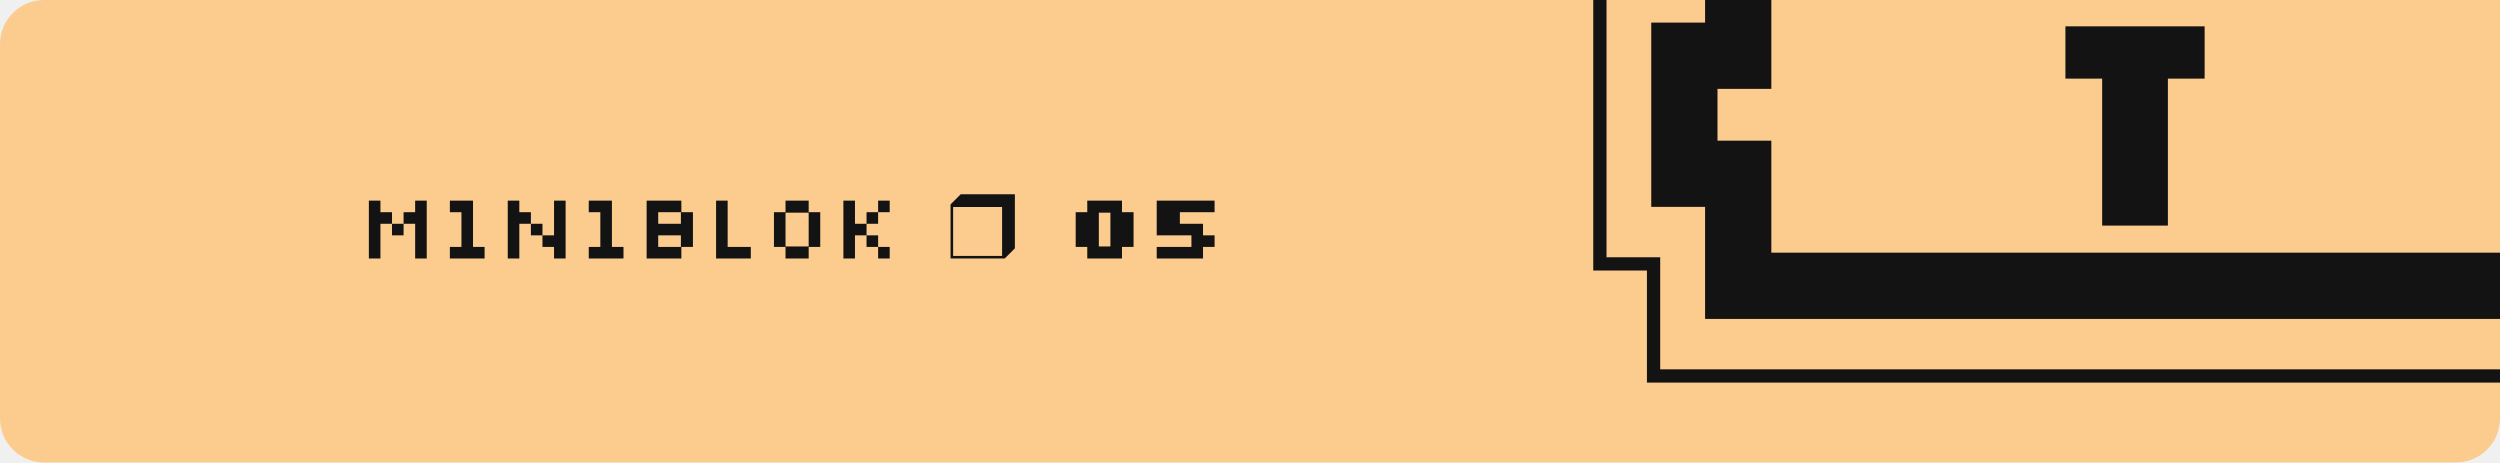
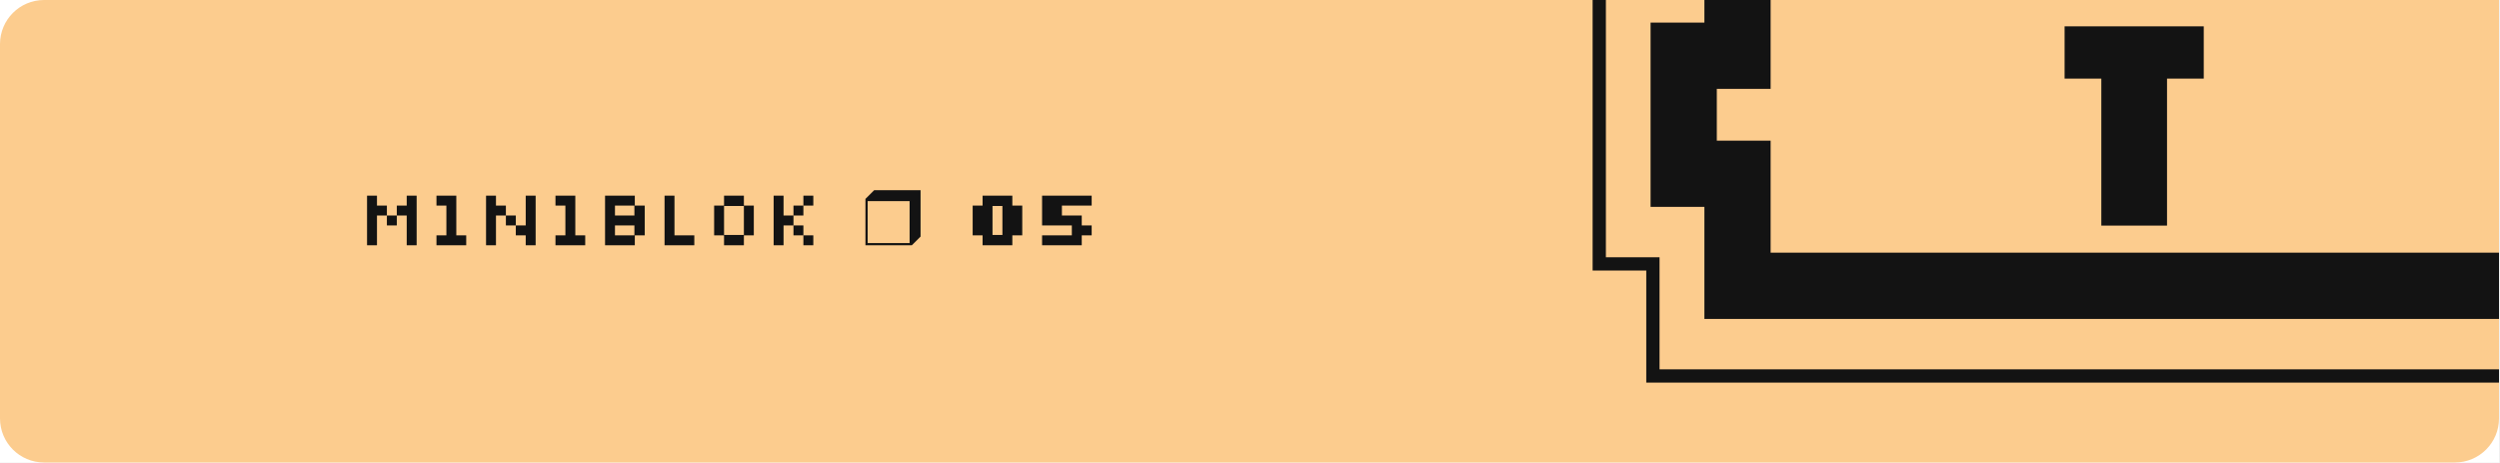
- <svg xmlns="http://www.w3.org/2000/svg" xmlns:xlink="http://www.w3.org/1999/xlink" height="37mm" stroke-miterlimit="10" style="fill-rule:nonzero;clip-rule:evenodd;stroke-linecap:round;stroke-linejoin:round;" version="1.1" viewBox="0 0 567 104.895" width="200.0mm" xml:space="preserve">
+ <svg xmlns="http://www.w3.org/2000/svg" xmlns:ns1="http://vectornator.io" xmlns:xlink="http://www.w3.org/1999/xlink" height="100%" stroke-miterlimit="10" style="fill-rule:nonzero;clip-rule:evenodd;stroke-linecap:round;stroke-linejoin:round;" version="1.1" viewBox="0 0 567 104.895" width="100%" xml:space="preserve">
  <defs>
    <path d="M373.524-33.753L373.524-19.815C373.524-16.946 373.524-12.625 373.524-8.336L361.351-8.336L361.351 5.603C361.351 16.051 361.351 36.971 361.351 47.419L361.351 61.358L373.524 61.358C373.524 65.647 373.524 69.968 373.524 72.837L373.524 86.775L387.526 86.775C436.408 86.775 534.163 86.775 583.046 86.775L596.984 86.775L596.984 72.837C596.984 69.968 596.984 65.647 596.984 61.358L609.22 61.358L609.22 47.419C609.22 36.971 609.22 16.051 609.22 5.603L609.22-8.336L596.984-8.336C596.984-12.625 596.984-16.946 596.984-19.815L596.984-33.753L583.046-33.753C534.163-33.753 436.408-33.753 387.526-33.753L373.524-33.753Z" id="Fill" />
  </defs>
+   <path d="M0 0L567 0L567 104.895L0 104.895L0 0Z" fill="#ffffff" fill-rule="nonzero" opacity="1" stroke="none" />
  <clipPath id="ArtboardFrame">
    <rect height="104.895" width="567" x="0" y="0" />
  </clipPath>
-   <g clip-path="url(#ArtboardFrame)" id="Layer-1">
-     <path d="M8.80426e-14 10C9.23706e-14 4.477 4.477-2.66454e-14 10-2.73133e-14L557 3.31404e-14C562.523 3.37508e-14 567 4.477 567 10L567 94.895C567 100.418 562.523 104.895 557 104.895L10 104.895C4.477 104.895 1.77636e-15 100.418 9.27789e-15 94.895L8.80426e-14 10Z" fill="#fccc8e" fill-rule="nonzero" opacity="1" stroke="none" />
-     <g opacity="1">
-       <g fill="#fccc8e" opacity="1" stroke="none">
+   <g clip-path="url(#ArtboardFrame)" id="Layer-1" ns1:layerName="Layer 1">
+     <path d="M8.80426e-14 10C9.23706e-14 4.477 4.477-2.66454e-14 10-2.73133e-14L557 3.31404e-14C562.523 3.37508e-14 567 4.477 567 10L567 94.895C567 100.418 562.523 104.895 557 104.895L10 104.895C4.477 104.895 1.77636e-15 100.418 9.27789e-15 94.895L8.80426e-14 10Z" fill="#fccc8e" fill-rule="nonzero" opacity="1" stroke="none" ns1:layerName="Rectangle 2" />
+     <g opacity="1" ns1:layerName="Group 11">
+       <g fill="#fccc8e" opacity="1" stroke="none" ns1:layerName="Text 2">
        <path d="M112.185 134.826L111.353 134.826L111.657 132.602L112.505 132.602L112.633 131.658L111.801 131.658L112.105 129.434L112.937 129.434L113.161 127.866L115.417 127.866L115.193 129.434L115.737 129.434L115.961 127.866L118.217 127.866L117.993 129.434L118.825 129.434L118.521 131.658L117.689 131.658L117.545 132.602L118.377 132.602L118.073 134.826L117.241 134.826L117.017 136.394L114.761 136.394L114.985 134.826L114.441 134.826L114.217 136.394L111.961 136.394L112.185 134.826ZM114.745 132.602L115.289 132.602L115.433 131.658L114.889 131.658L114.745 132.602Z" />
        <path d="M129.253 133.21C129.253 135.023 128.874 136.41 128.117 137.37C127.359 138.33 126.303 138.81 124.949 138.81C123.594 138.81 122.538 138.33 121.781 137.37C121.023 136.41 120.645 135.023 120.645 133.21C120.645 131.396 121.023 130.01 121.781 129.05C122.538 128.09 123.594 127.61 124.949 127.61C126.303 127.61 127.359 128.09 128.117 129.05C128.874 130.01 129.253 131.396 129.253 133.21ZM125.973 133.21C125.973 131.535 125.631 130.698 124.949 130.698C124.266 130.698 123.925 131.535 123.925 133.21C123.925 134.884 124.266 135.722 124.949 135.722C125.631 135.722 125.973 134.884 125.973 133.21Z" />
        <path d="M133.633 130.842L130.705 130.842L131.889 127.866L138.401 127.866L134.193 138.538L130.593 138.538L133.633 130.842Z" />
        <path d="M112.193 150.53L117.713 150.53C118.737 150.53 119.685 150.666 120.557 150.938C121.429 151.21 122.185 151.61 122.825 152.138C123.465 152.666 123.965 153.318 124.325 154.094C124.685 154.87 124.865 155.762 124.865 156.77C124.865 157.57 124.753 158.25 124.529 158.81C124.305 159.37 124.057 159.834 123.785 160.202C123.465 160.618 123.105 160.97 122.705 161.258L125.705 166.538L119.705 166.538L117.305 162.482L117.305 166.538L112.193 166.538L112.193 150.53ZM117.305 158.402L117.569 158.402C118.177 158.402 118.693 158.266 119.117 157.994C119.541 157.722 119.753 157.266 119.753 156.626C119.753 155.986 119.541 155.53 119.117 155.258C118.693 154.986 118.177 154.85 117.569 154.85L117.305 154.85L117.305 158.402Z" />
        <path d="M127.685 150.53L137.117 150.53L137.117 154.73L132.797 154.73L132.797 156.506L137.045 156.506L137.045 160.49L132.797 160.49L132.797 162.338L137.285 162.338L137.285 166.538L127.685 166.538L127.685 150.53Z" />
        <path d="M142.337 154.73L139.385 154.73L139.385 150.53L150.569 150.53L150.569 154.73L147.617 154.73L147.617 166.538L142.337 166.538L142.337 154.73Z" />
        <path d="M152.909 150.53L158.021 150.53L158.021 155.978L160.877 155.978L160.877 150.53L166.013 150.53L166.013 166.538L160.877 166.538L160.877 160.61L158.021 160.61L158.021 166.538L152.909 166.538L152.909 150.53Z" />
        <path d="M169.193 150.53L174.617 150.53L174.617 166.538L169.193 166.538L169.193 150.53Z" />
        <path d="M177.797 150.53L181.997 150.53L186.413 156.698L186.413 150.53L191.429 150.53L191.429 166.538L187.205 166.538L182.813 160.394L182.813 166.538L177.797 166.538L177.797 150.53Z" />
        <path d="M194.609 150.53L199.793 150.53L199.793 154.226L202.817 150.53L209.081 150.53L203.441 157.85L209.369 166.538L203.201 166.538L199.793 161.594L199.793 166.538L194.609 166.538L194.609 150.53Z" />
        <path d="M211.349 150.53L216.773 150.53L216.773 166.538L211.349 166.538L211.349 150.53Z" />
        <path d="M219.953 150.53L224.153 150.53L228.569 156.698L228.569 150.53L233.585 150.53L233.585 166.538L229.361 166.538L224.969 160.394L224.969 166.538L219.953 166.538L219.953 150.53Z" />
        <path d="M246.965 155.978C246.677 155.722 246.317 155.526 245.885 155.39C245.453 155.254 245.029 155.186 244.613 155.186C244.149 155.186 243.725 155.27 243.341 155.438C242.957 155.606 242.625 155.838 242.345 156.134C242.065 156.43 241.845 156.786 241.685 157.202C241.525 157.618 241.445 158.066 241.445 158.546C241.445 159.026 241.533 159.474 241.709 159.89C241.885 160.306 242.125 160.662 242.429 160.958C242.733 161.254 243.089 161.486 243.497 161.654C243.905 161.822 244.341 161.906 244.805 161.906C245.349 161.906 245.845 161.79 246.293 161.558C246.741 161.326 247.125 161.01 247.445 160.61L246.005 160.61L246.005 157.25L252.173 157.25L252.173 162.578C251.805 163.234 251.365 163.83 250.853 164.366C250.341 164.902 249.769 165.362 249.137 165.746C248.505 166.13 247.821 166.426 247.085 166.634C246.349 166.842 245.589 166.946 244.805 166.946C243.653 166.946 242.565 166.73 241.541 166.298C240.517 165.866 239.625 165.274 238.865 164.522C238.105 163.77 237.505 162.882 237.065 161.858C236.625 160.834 236.405 159.73 236.405 158.546C236.405 157.394 236.613 156.306 237.029 155.282C237.445 154.258 238.017 153.366 238.745 152.606C239.473 151.846 240.337 151.246 241.337 150.806C242.337 150.366 243.413 150.146 244.565 150.146C245.461 150.146 246.237 150.234 246.893 150.41C247.549 150.586 248.101 150.786 248.549 151.01C249.077 151.266 249.517 151.546 249.869 151.85L246.965 155.978Z" />
        <path d="M112.193 196.538L112.193 180.53L116.633 180.53C118.137 180.53 119.477 180.698 120.653 181.034C121.829 181.37 122.821 181.874 123.629 182.546C124.437 183.218 125.053 184.054 125.477 185.054C125.901 186.054 126.113 187.21 126.113 188.522C126.113 189.834 125.901 190.99 125.477 191.99C125.053 192.99 124.437 193.826 123.629 194.498C122.821 195.17 121.829 195.678 120.653 196.022C119.477 196.366 118.137 196.538 116.633 196.538L112.193 196.538ZM117.305 191.978C118.505 191.978 119.433 191.694 120.089 191.126C120.745 190.558 121.073 189.69 121.073 188.522C121.073 187.354 120.745 186.49 120.089 185.93C119.433 185.37 118.505 185.09 117.305 185.09L117.305 191.978Z" />
        <path d="M128.933 180.53L138.365 180.53L138.365 184.73L134.045 184.73L134.045 186.506L138.293 186.506L138.293 190.49L134.045 190.49L134.045 192.338L138.533 192.338L138.533 196.538L128.933 196.538L128.933 180.53Z" />
        <path d="M141.473 180.53L150.905 180.53L150.905 184.73L146.585 184.73L146.585 186.506L150.833 186.506L150.833 190.49L146.585 190.49L146.585 196.538L141.473 196.538L141.473 180.53Z" />
        <path d="M153.725 180.53L159.149 180.53L159.149 196.538L153.725 196.538L153.725 180.53Z" />
        <path d="M172.901 180.53L175.613 187.49L178.349 180.53L183.941 180.53L177.701 196.538L173.549 196.538L167.309 180.53L172.901 180.53Z" />
        <path d="M187.673 180.53L191.513 180.53L197.585 196.538L192.545 196.538L192.017 195.098L187.169 195.098L186.641 196.538L181.601 196.538L187.673 180.53ZM190.673 191.57L189.593 188.762L188.513 191.57L190.673 191.57Z" />
        <path d="M199.445 180.53L204.773 180.53L204.773 192.338L209.189 192.338L209.189 196.538L199.445 196.538L199.445 180.53Z" />
        <path d="M218.081 196.946C217.073 196.946 216.161 196.818 215.345 196.562C214.529 196.306 213.833 195.922 213.257 195.41C212.681 194.898 212.237 194.25 211.925 193.466C211.613 192.682 211.457 191.762 211.457 190.706L211.457 180.53L216.569 180.53L216.569 190.49C216.569 191.05 216.685 191.478 216.917 191.774C217.149 192.07 217.537 192.218 218.081 192.218C218.625 192.218 219.013 192.07 219.245 191.774C219.477 191.478 219.593 191.05 219.593 190.49L219.593 180.53L224.729 180.53L224.729 190.706C224.729 191.762 224.573 192.682 224.261 193.466C223.949 194.25 223.501 194.898 222.917 195.41C222.333 195.922 221.633 196.306 220.817 196.562C220.001 196.818 219.089 196.946 218.081 196.946Z" />
        <path d="M227.837 180.53L237.269 180.53L237.269 184.73L232.949 184.73L232.949 186.506L237.197 186.506L237.197 190.49L232.949 190.49L232.949 192.338L237.437 192.338L237.437 196.538L227.837 196.538L227.837 180.53Z" />
        <path d="M239.945 191.57C240.297 191.682 240.665 191.77 241.049 191.834C241.369 191.914 241.733 191.978 242.141 192.026C242.549 192.074 242.961 192.098 243.377 192.098C244.113 192.098 244.481 191.826 244.481 191.282C244.481 191.074 244.369 190.862 244.145 190.646C243.921 190.43 243.637 190.19 243.293 189.926C242.949 189.662 242.581 189.37 242.189 189.05C241.797 188.73 241.429 188.362 241.085 187.946C240.741 187.53 240.457 187.062 240.233 186.542C240.009 186.022 239.897 185.426 239.897 184.754C239.897 184.002 240.033 183.338 240.305 182.762C240.577 182.186 240.953 181.706 241.433 181.322C241.913 180.938 242.477 180.646 243.125 180.446C243.773 180.246 244.465 180.146 245.201 180.146C245.585 180.146 245.969 180.166 246.353 180.206C246.737 180.246 247.081 180.282 247.385 180.314C247.737 180.362 248.081 180.41 248.417 180.458L248.417 184.946C248.289 184.93 248.145 184.914 247.985 184.898C247.857 184.882 247.713 184.866 247.553 184.85C247.393 184.834 247.225 184.826 247.049 184.826C246.953 184.826 246.833 184.83 246.689 184.838C246.545 184.846 246.409 184.866 246.281 184.898C246.153 184.93 246.041 184.986 245.945 185.066C245.849 185.146 245.801 185.258 245.801 185.402C245.801 185.53 245.909 185.69 246.125 185.882C246.341 186.074 246.605 186.298 246.917 186.554C247.229 186.81 247.573 187.106 247.949 187.442C248.325 187.778 248.669 188.162 248.981 188.594C249.293 189.026 249.557 189.514 249.773 190.058C249.989 190.602 250.097 191.21 250.097 191.882C250.097 192.586 249.985 193.246 249.761 193.862C249.537 194.478 249.189 195.014 248.717 195.47C248.245 195.926 247.641 196.286 246.905 196.55C246.169 196.814 245.297 196.946 244.289 196.946C243.681 196.946 243.117 196.918 242.597 196.862C242.077 196.806 241.617 196.738 241.217 196.658C240.753 196.578 240.329 196.482 239.945 196.37L239.945 191.57Z" />
      </g>
    </g>
-     <g opacity="1" />
-     <path d="M98.392 5.42L374.433 5.42L374.433 122.864L98.392 122.864L98.392 5.42Z" fill="#16a321" fill-rule="nonzero" opacity="0" stroke="none" />
-     <g fill="#131313" opacity="1" stroke="none">
-       <path d="M83.657 58.627L83.657 45.502L86.282 45.502L86.282 48.127L88.907 48.127L88.907 50.752L91.532 50.752L91.532 53.377L88.907 53.377L88.907 50.752L86.282 50.752L86.282 58.627L83.657 58.627ZM94.157 58.627L94.157 50.752L91.532 50.752L91.532 48.127L94.157 48.127L94.157 45.502L96.782 45.502L96.782 58.627L94.157 58.627Z" />
-       <path d="M102.032 58.627L102.032 56.002L104.657 56.002L104.657 48.127L102.032 48.127L102.032 45.502L107.282 45.502L107.282 56.002L109.907 56.002L109.907 58.627L102.032 58.627Z" />
-       <path d="M115.157 58.627L115.157 45.502L117.782 45.502L117.782 48.127L120.407 48.127L120.407 50.752L123.032 50.752L123.032 53.377L125.657 53.377L125.657 45.502L128.282 45.502L128.282 58.627L125.657 58.627L125.657 56.002L123.032 56.002L123.032 53.377L120.407 53.377L120.407 50.752L117.782 50.752L117.782 58.627L115.157 58.627Z" />
-       <path d="M133.532 58.627L133.532 56.002L136.157 56.002L136.157 48.127L133.532 48.127L133.532 45.502L138.782 45.502L138.782 56.002L141.407 56.002L141.407 58.627L133.532 58.627Z" />
-       <path d="M146.657 58.627L146.657 45.502L154.532 45.502L154.532 48.127L157.157 48.127L157.157 56.002L154.532 56.002L154.532 58.627L146.657 58.627ZM149.282 50.752L154.427 50.752L154.427 48.127L149.282 48.127L149.282 50.752ZM149.282 56.002L154.427 56.002L154.427 53.377L149.282 53.377L149.282 56.002Z" />
-       <path d="M162.407 58.627L162.407 45.502L165.032 45.502L165.032 56.002L170.282 56.002L170.282 58.627L162.407 58.627Z" />
-       <path d="M178.157 58.627L178.157 56.002L175.532 56.002L175.532 48.127L178.157 48.127L178.157 45.502L183.407 45.502L183.407 48.127L186.032 48.127L186.032 56.002L183.407 56.002L183.407 58.627L178.157 58.627ZM178.157 55.897L183.407 55.897L183.407 48.232L178.157 48.232L178.157 55.897Z" />
-       <path d="M191.282 58.627L191.282 45.502L193.907 45.502L193.907 50.752L196.532 50.752L196.532 53.377L199.157 53.377L199.157 56.002L201.782 56.002L201.782 58.627L199.157 58.627L199.157 56.002L196.532 56.002L196.532 53.377L193.907 53.377L193.907 58.627L191.282 58.627ZM199.157 48.127L199.157 45.502L201.782 45.502L201.782 48.127L199.157 48.127ZM196.532 50.752L196.532 48.127L199.157 48.127L199.157 50.752L196.532 50.752Z" />
-       <path d="M230.175 56.32L227.868 58.627L215.584 58.627L215.584 46.364L217.891 44.056L230.175 44.056L230.175 56.32ZM227.273 58.043L227.273 46.948L216.168 46.948L216.168 58.043L227.273 58.043Z" />
-       <path d="M246.592 58.627L246.592 56.002L243.967 56.002L243.967 48.127L246.592 48.127L246.592 45.502L254.467 45.502L254.467 48.127L257.092 48.127L257.092 56.002L254.467 56.002L254.467 58.627L246.592 58.627ZM249.217 55.897L251.842 55.897L251.842 48.232L249.217 48.232L249.217 55.897Z" />
-       <path d="M262.342 58.627L262.342 56.002L270.217 56.002L270.217 53.377L262.342 53.377L262.342 45.502L275.467 45.502L275.467 48.127L267.592 48.127L267.592 50.752L272.842 50.752L272.842 53.377L275.467 53.377L275.467 56.002L272.842 56.002L272.842 58.627L262.342 58.627Z" />
+     <g opacity="1" ns1:layerName="Group 12" />
+     <path d="M98.392 5.42L374.433 5.42L374.433 122.864L98.392 122.864L98.392 5.42Z" fill="#16a321" fill-rule="nonzero" opacity="0" stroke="none" ns1:layerName="Rectangle 3" />
+     <g fill="#131313" opacity="1" stroke="none" ns1:layerName="Text 2">
+       <path d="M83.282 55.627L83.282 44.377L85.532 44.377L85.532 46.627L87.782 46.627L87.782 48.877L90.032 48.877L90.032 51.127L87.782 51.127L87.782 48.877L85.532 48.877L85.532 55.627L83.282 55.627ZM92.282 55.627L92.282 48.877L90.032 48.877L90.032 46.627L92.282 46.627L92.282 44.377L94.532 44.377L94.532 55.627L92.282 55.627Z" />
+       <path d="M99.032 55.627L99.032 53.377L101.282 53.377L101.282 46.627L99.032 46.627L99.032 44.377L103.532 44.377L103.532 53.377L105.782 53.377L105.782 55.627L99.032 55.627Z" />
+       <path d="M110.282 55.627L110.282 44.377L112.532 44.377L112.532 46.627L114.782 46.627L114.782 48.877L117.032 48.877L117.032 51.127L119.282 51.127L119.282 44.377L121.532 44.377L121.532 55.627L119.282 55.627L119.282 53.377L117.032 53.377L117.032 51.127L114.782 51.127L114.782 48.877L112.532 48.877L112.532 55.627L110.282 55.627Z" />
+       <path d="M126.032 55.627L126.032 53.377L128.282 53.377L128.282 46.627L126.032 46.627L126.032 44.377L130.532 44.377L130.532 53.377L132.782 53.377L132.782 55.627L126.032 55.627Z" />
+       <path d="M137.282 55.627L137.282 44.377L144.032 44.377L144.032 46.627L146.282 46.627L146.282 53.377L144.032 53.377L144.032 55.627L137.282 55.627ZM139.532 48.877L143.942 48.877L143.942 46.627L139.532 46.627L139.532 48.877ZM139.532 53.377L143.942 53.377L143.942 51.127L139.532 51.127L139.532 53.377Z" />
+       <path d="M150.782 55.627L150.782 44.377L153.032 44.377L153.032 53.377L157.532 53.377L157.532 55.627L150.782 55.627Z" />
+       <path d="M164.282 55.627L164.282 53.377L162.032 53.377L162.032 46.627L164.282 46.627L164.282 44.377L168.782 44.377L168.782 46.627L171.032 46.627L171.032 53.377L168.782 53.377L168.782 55.627L164.282 55.627ZM164.282 53.287L168.782 53.287L168.782 46.717L164.282 46.717L164.282 53.287Z" />
+       <path d="M175.532 55.627L175.532 44.377L177.782 44.377L177.782 48.877L180.032 48.877L180.032 51.127L182.282 51.127L182.282 53.377L184.532 53.377L184.532 55.627L182.282 55.627L182.282 53.377L180.032 53.377L180.032 51.127L177.782 51.127L177.782 55.627L175.532 55.627ZM182.282 46.627L182.282 44.377L184.532 44.377L184.532 46.627L182.282 46.627ZM180.032 48.877L180.032 46.627L182.282 46.627L182.282 48.877L180.032 48.877Z" />
+       <path d="M208.869 53.65L206.891 55.627L196.362 55.627L196.362 45.115L198.34 43.138L208.869 43.138L208.869 53.65ZM206.382 55.126L206.382 45.617L196.863 45.617L196.863 55.126L206.382 55.126Z" />
+       <path d="M222.94 55.627L222.94 53.377L220.69 53.377L220.69 46.627L222.94 46.627L222.94 44.377L229.69 44.377L229.69 46.627L231.94 46.627L231.94 53.377L229.69 53.377L229.69 55.627L222.94 55.627ZM225.19 53.287L227.44 53.287L227.44 46.717L225.19 46.717L225.19 53.287Z" />
+       <path d="M236.44 55.627L236.44 53.377L243.19 53.377L243.19 51.127L236.44 51.127L236.44 44.377L247.69 44.377L247.69 46.627L240.94 46.627L240.94 48.877L245.44 48.877L245.44 51.127L247.69 51.127L247.69 53.377L245.44 53.377L245.44 55.627L236.44 55.627Z" />
    </g>
-     <g opacity="1">
-       <g opacity="1">
-         <g opacity="1">
+     <g opacity="1" ns1:layerName="Group 13">
+       <g opacity="1" ns1:layerName="Group 13">
+         <g opacity="1" ns1:layerName="Curve 2">
          <use fill="#fccc8e" fill-rule="nonzero" stroke="none" xlink:href="#Fill" />
          <mask height="120.529" id="StrokeMask" maskUnits="userSpaceOnUse" width="247.869" x="361.351" y="-33.753">
            <rect fill="#000000" height="120.529" stroke="none" width="247.869" x="361.351" y="-33.753" />
            <use fill="#ffffff" fill-rule="evenodd" stroke="none" xlink:href="#Fill" />
          </mask>
          <use fill="none" mask="url(#StrokeMask)" stroke="#131313" stroke-linecap="butt" stroke-linejoin="miter" stroke-width="6.02" xlink:href="#Fill" />
        </g>
-         <path d="M386.711-20.271L386.711 5.133L374.502 5.133L374.502 46.925L386.711 46.925L386.711 72.33L582.242 72.33L582.242 46.925L594.451 46.925L594.451 5.133L582.242 5.133L582.242-20.271L386.711-20.271ZM401.738-5.244C425.959-5.244 542.994-5.244 567.216-5.244L567.216 20.16L579.425 20.16L579.425 31.899L567.216 31.899L567.216 57.303L401.738 57.303L401.738 31.899L389.529 31.899L389.529 20.16L401.738 20.16L401.738-5.244Z" fill="#131313" fill-rule="nonzero" opacity="1" stroke="none" />
-         <g opacity="1">
+         <path d="M386.711-20.271L386.711 5.133L374.502 5.133L374.502 46.925L386.711 46.925L386.711 72.33L582.242 72.33L582.242 46.925L594.451 46.925L594.451 5.133L582.242 5.133L582.242-20.271L386.711-20.271ZM401.738-5.244C425.959-5.244 542.994-5.244 567.216-5.244L567.216 20.16L579.425 20.16L579.425 31.899L567.216 31.899L567.216 57.303L401.738 57.303L401.738 31.899L389.529 31.899L389.529 20.16L401.738 20.16L401.738-5.244Z" fill="#131313" fill-rule="nonzero" opacity="1" stroke="none" ns1:layerName="Curve 1" />
+         <g opacity="1" ns1:layerName="Group 15">
          <path d="M476.771 17.831L468.438 17.831L468.438 5.974L500.01 5.974L500.01 17.831L491.677 17.831L491.677 51.165L476.771 51.165L476.771 17.831Z" fill="#131313" fill-rule="nonzero" opacity="1" stroke="none" />
        </g>
      </g>
    </g>
  </g>
</svg>
